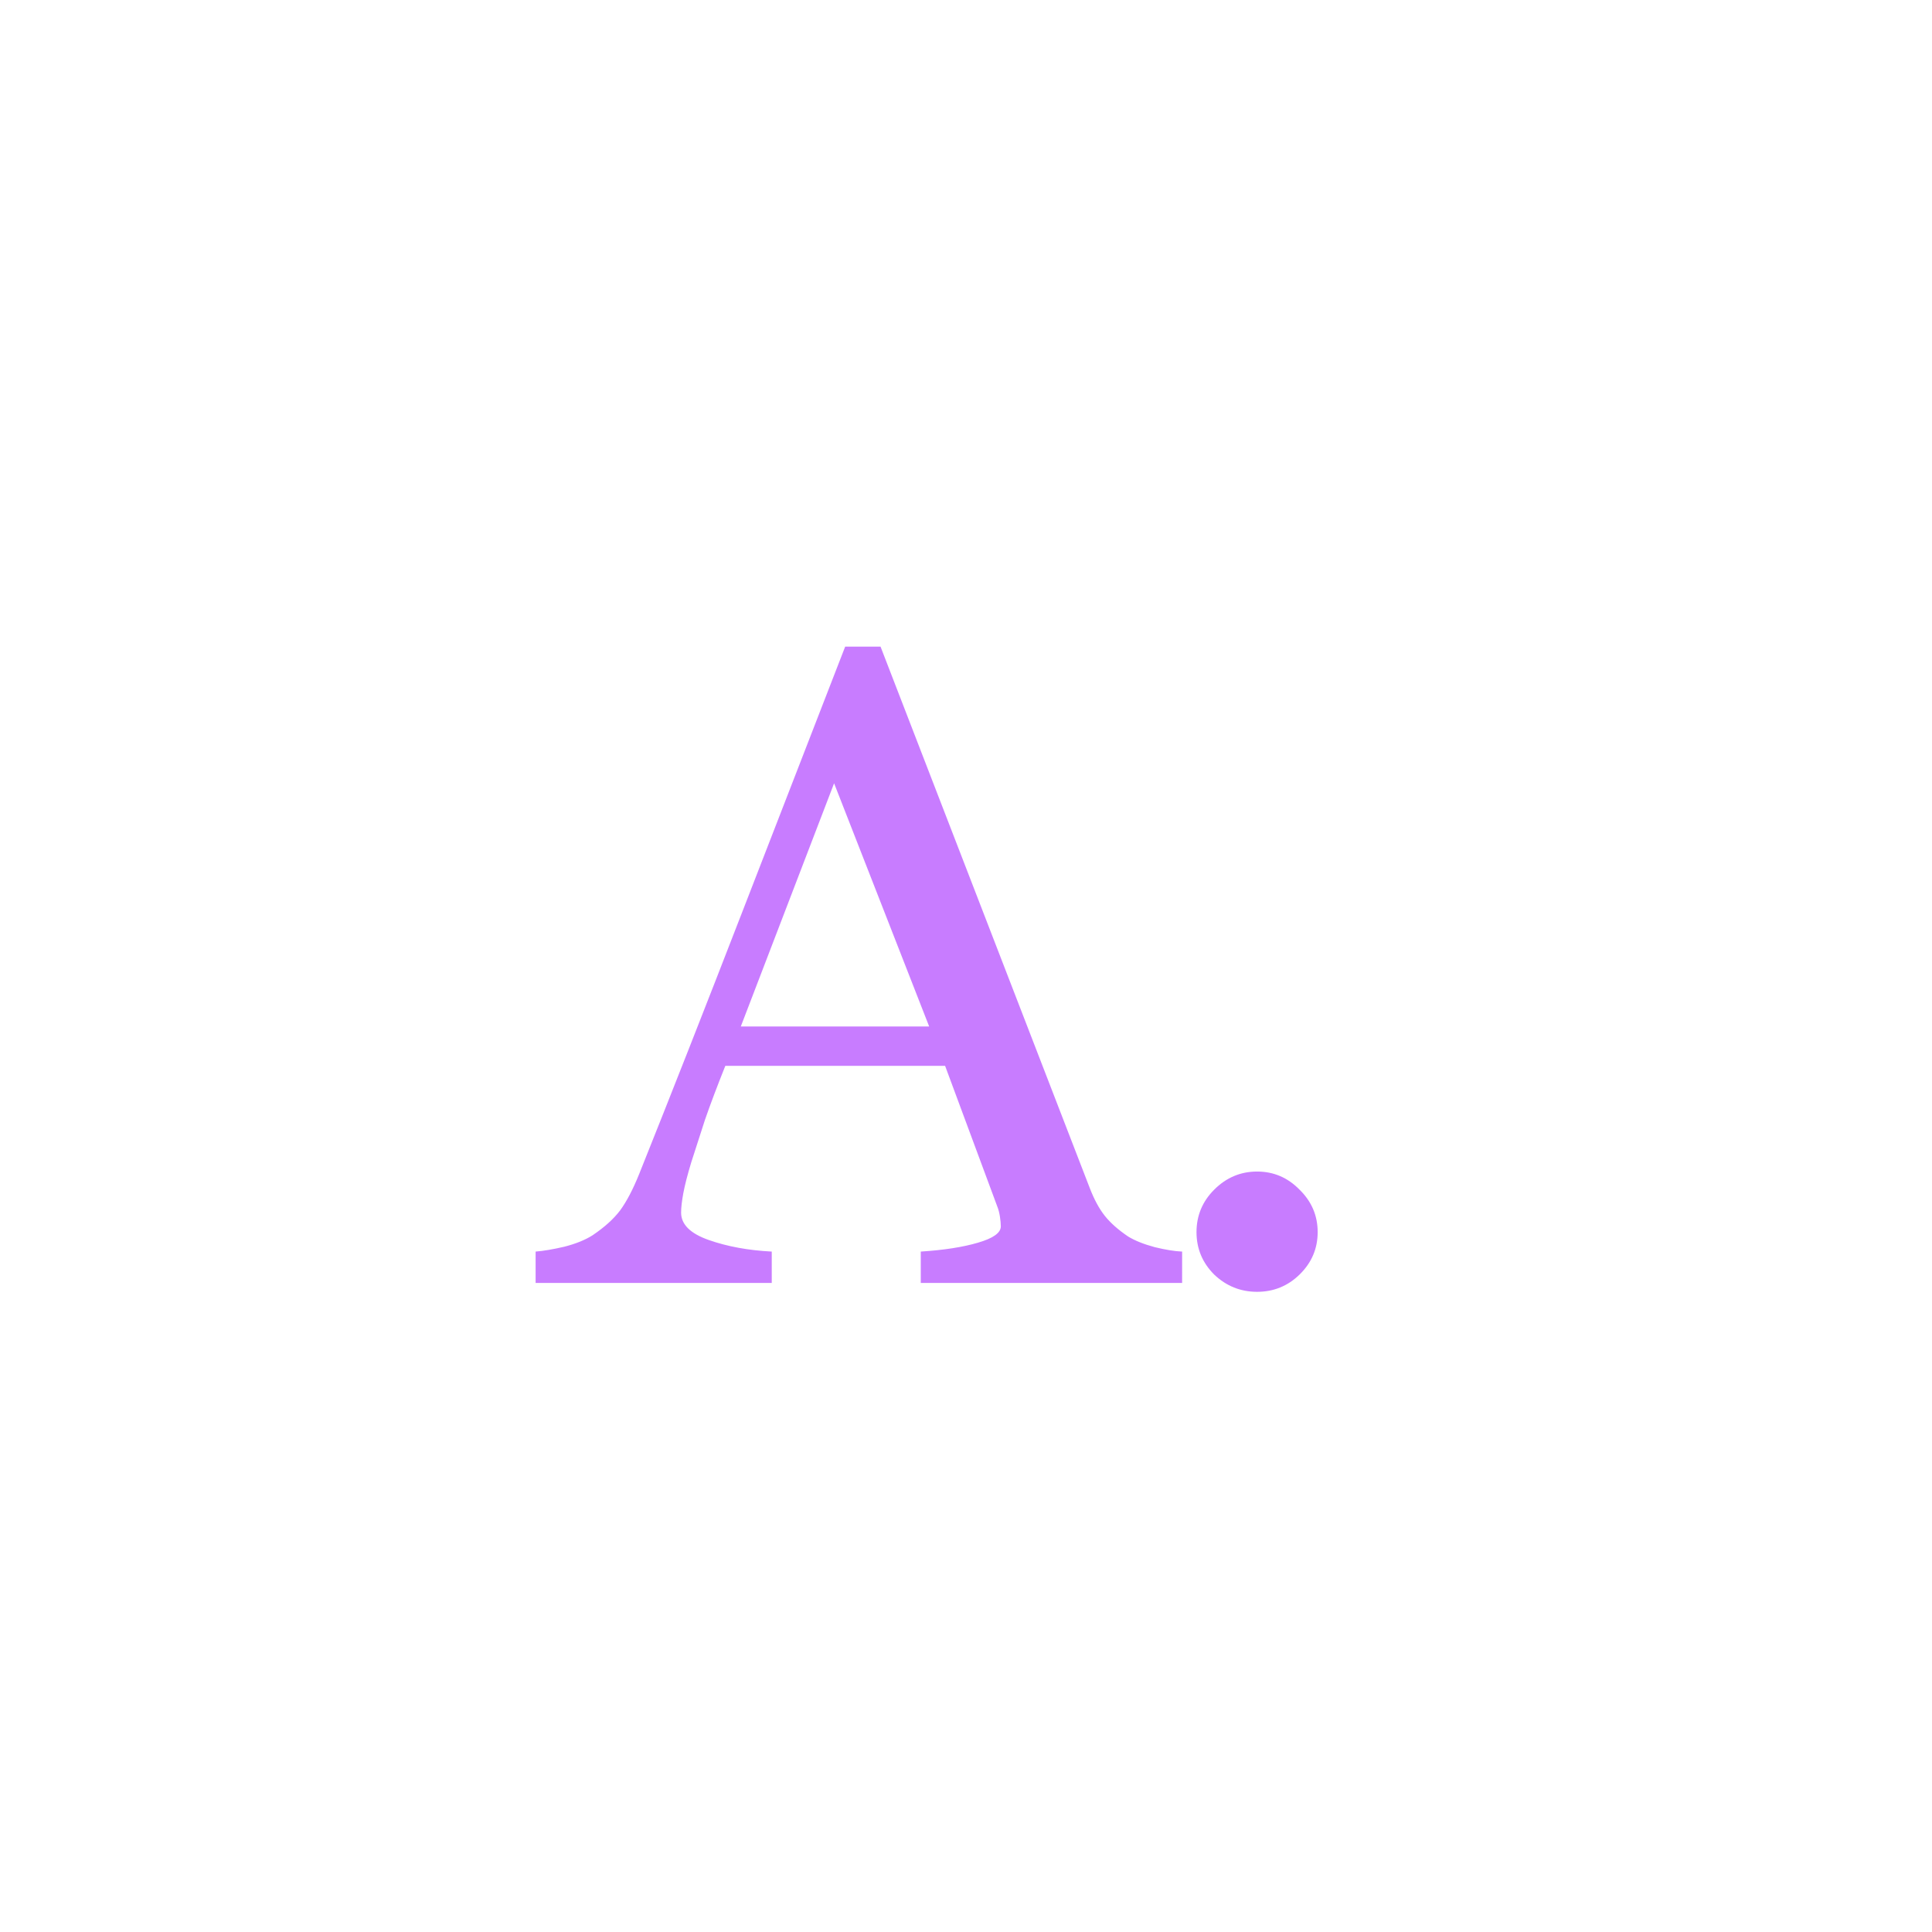
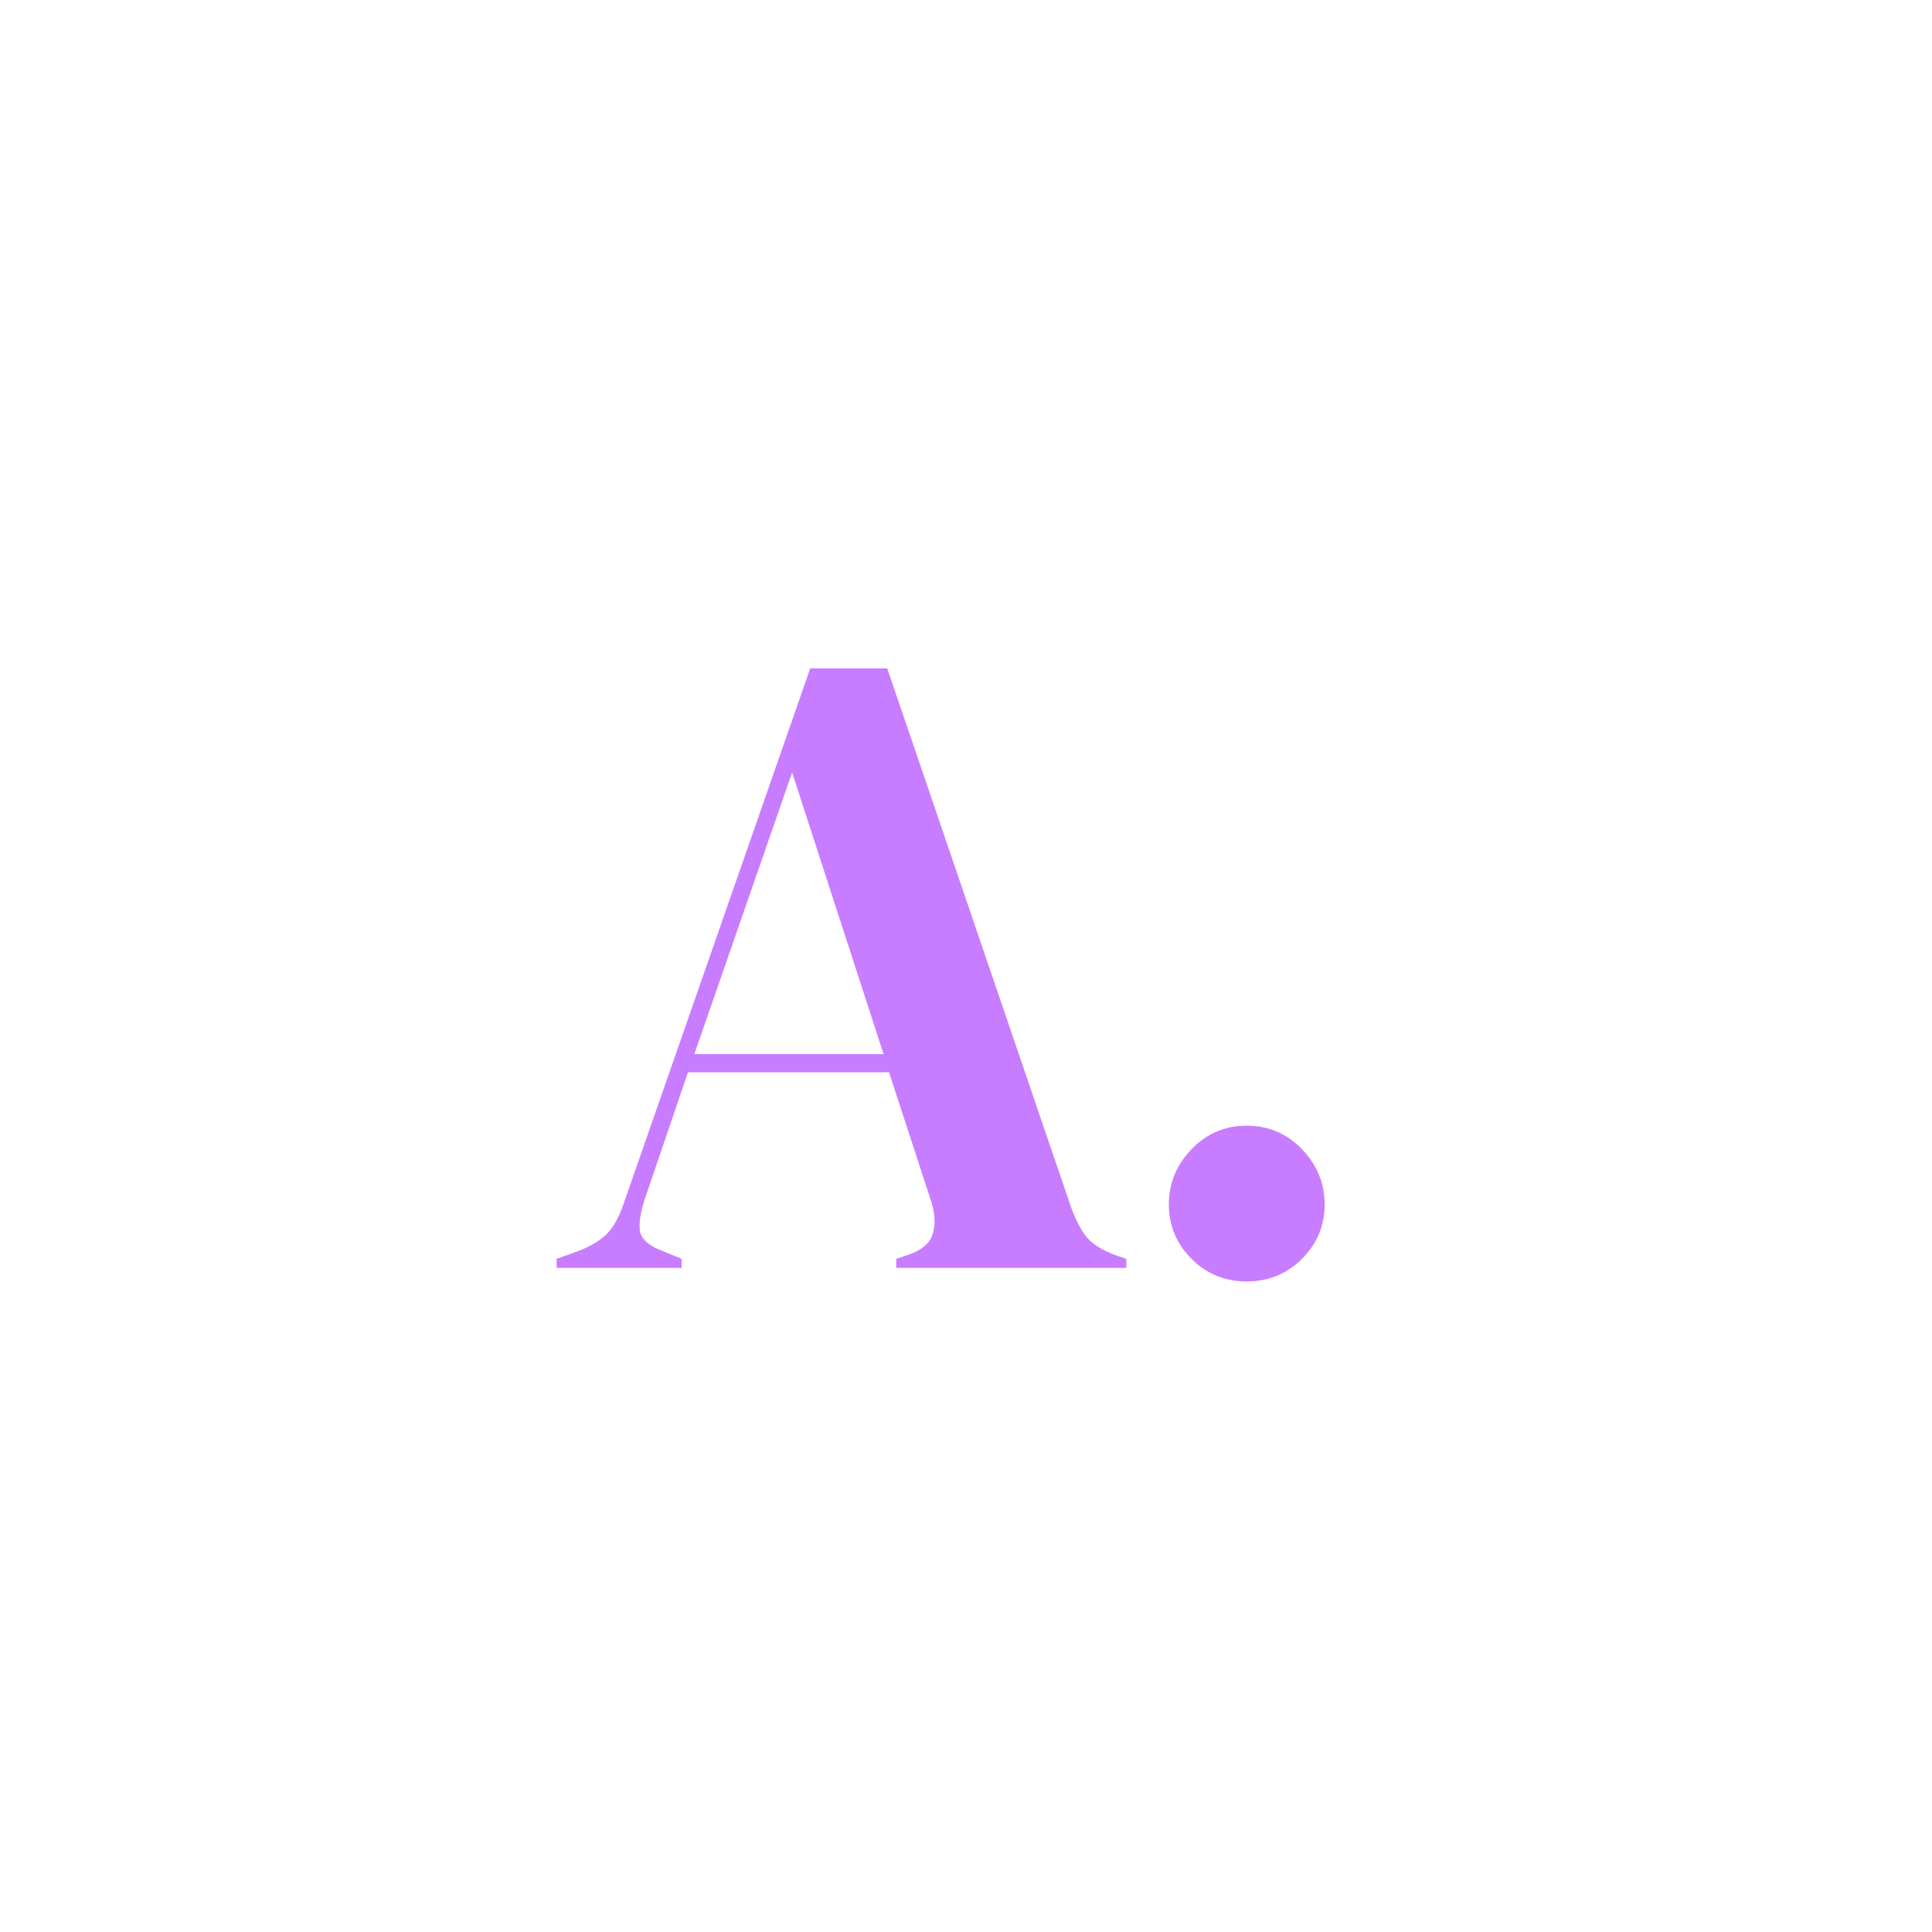
<svg xmlns="http://www.w3.org/2000/svg" width="256" height="256" viewBox="0 0 256 256" version="1.1" id="svg1">
  <defs id="defs1" />
-   <path d="m 156.636,170 h -34.629 v -4.16 q 4.57,-0.293 7.559,-1.172 3.047,-0.879 3.047,-2.168 0,-0.527 -0.117,-1.289 -0.117,-0.762 -0.352,-1.348 l -6.914,-18.633 H 96.109 q -1.641,4.102 -2.695,7.148 -0.996,3.047 -1.816,5.625 -0.762,2.52 -1.055,4.102 -0.293,1.582 -0.293,2.578 0,2.344 3.691,3.633 3.691,1.289 8.32,1.523 V 170 H 70.972 v -4.16 q 1.523,-0.117 3.809,-0.645 2.285,-0.586 3.75,-1.523 2.344,-1.582 3.633,-3.281 1.289,-1.758 2.52,-4.805 6.27,-15.645 13.828,-35.156 7.559,-19.512 13.477,-34.746 h 4.688 l 27.715,71.719 q 0.879,2.285 1.992,3.691 1.113,1.406 3.105,2.754 1.348,0.82 3.516,1.406 2.168,0.527 3.633,0.586 z m -33.516,-33.984 -12.598,-32.227 -12.363,32.227 z m 51.478,27.246 q 0,3.281 -2.402,5.625 -2.344,2.285 -5.625,2.285 -3.281,0 -5.684,-2.285 -2.344,-2.344 -2.344,-5.625 0,-3.281 2.344,-5.625 2.402,-2.402 5.684,-2.402 3.281,0 5.625,2.402 2.402,2.344 2.402,5.625 z" id="text1" fill="#c87cff" aria-label="A." />
+   <path d="m 73.76,168 v -1.2 l 3,-1.08 q 2.4,-0.96 3.72,-2.28 1.32,-1.44 2.16,-3.96 L 107.36,88.56 h 10.2 l 24.36,71.4 q 0.96,2.64 2.16,4.08 1.2,1.32 3.72,2.28 l 1.44,0.48 v 1.2 h -30.48 v -1.2 l 1.8,-0.6 q 2.52,-0.96 3,-2.64 0.6,-1.8 -0.12,-4.2 l -5.64,-17.28 H 91.16 l -5.76,16.92 q -0.84,2.64 -0.6,4.2 0.36,1.56 2.88,2.52 l 2.64,1.08 v 1.2 z m 18.24,-28.32 h 25.08 l -12.12,-37.32 z m 73.2,30.12 q -4.32,0 -7.32,-3 -3,-3 -3,-7.2 0,-4.2 3,-7.32 3,-3.12 7.32,-3.12 4.32,0 7.32,3.12 3,3.12 3,7.32 0,4.2 -3,7.2 -3,3 -7.32,3 z" id="text1" fill="#c87cff" aria-label="A." />
</svg>
